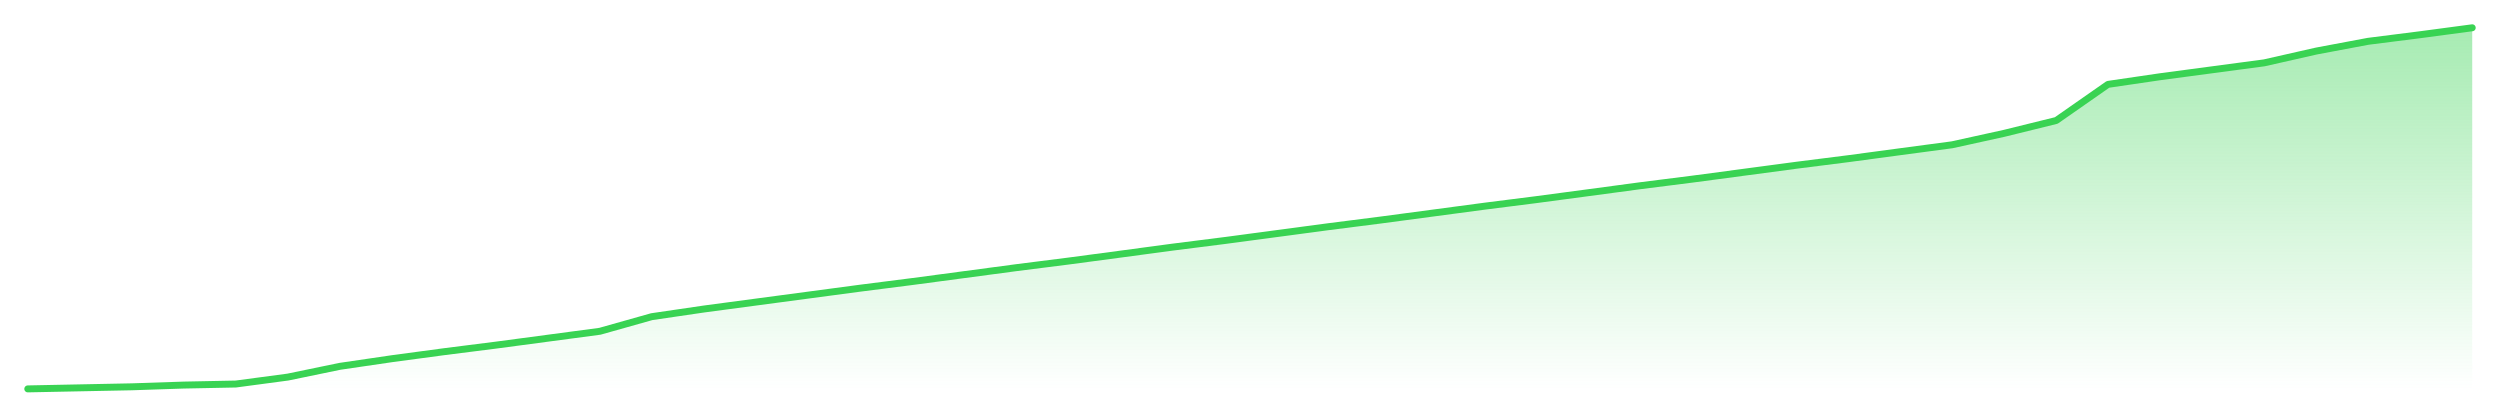
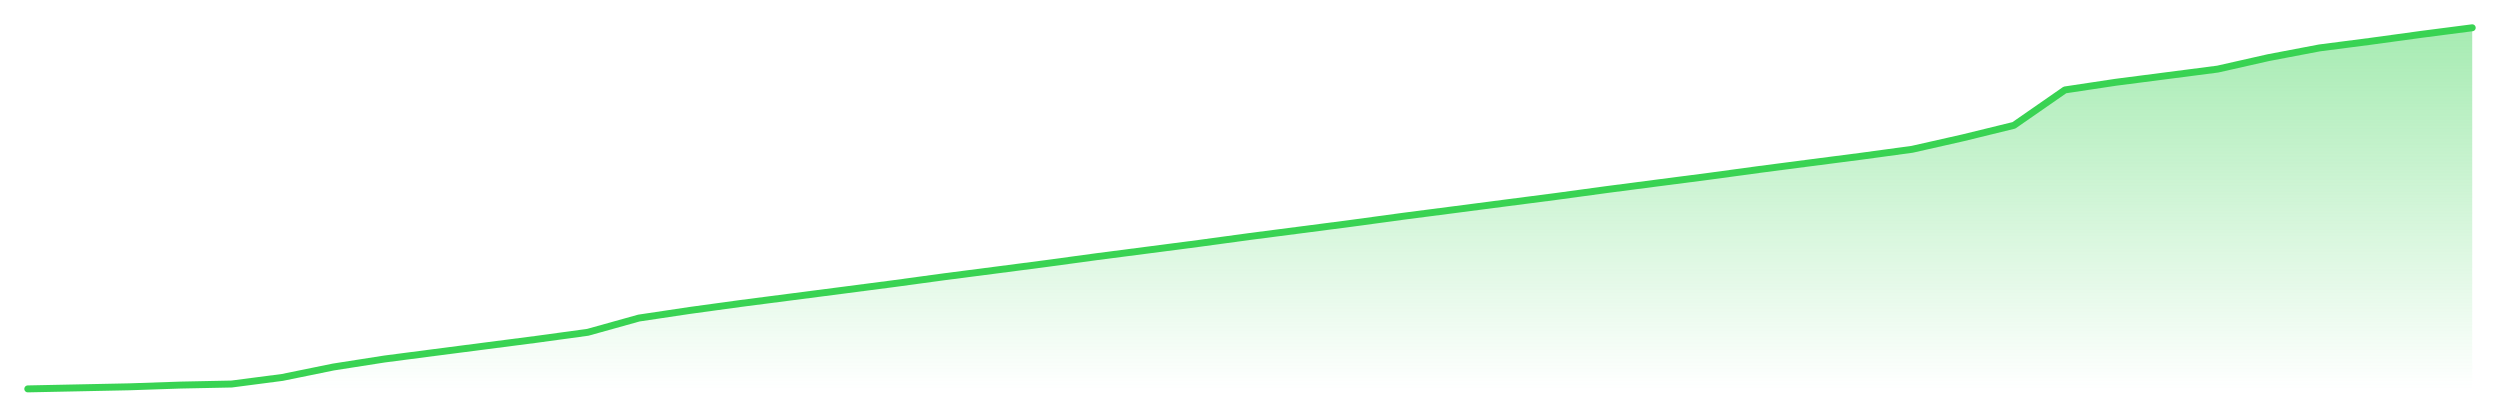
<svg xmlns="http://www.w3.org/2000/svg" viewBox="0 0 720 120" width="720" height="120" role="img" aria-label="Contribution trend">
  <defs>
    <linearGradient id="g" x1="0" y1="0" x2="0" y2="1">
      <stop offset="0%" stop-color="#39d353" stop-opacity="0.45" />
      <stop offset="100%" stop-color="#39d353" stop-opacity="0" />
    </linearGradient>
  </defs>
-   <polygon fill="url(#g)" points="8,112 8.0,112.0 23.0,111.7 38.0,111.4 52.9,110.9 67.9,110.6 82.9,108.6 97.9,105.5 112.9,103.3 127.8,101.3 142.8,99.4 157.8,97.4 172.8,95.4 187.7,91.2 202.7,89.0 217.7,87.0 232.7,85.0 247.7,83.0 262.6,81.1 277.6,79.1 292.6,77.1 307.6,75.2 322.6,73.2 337.5,71.2 352.5,69.3 367.5,67.3 382.5,65.3 397.4,63.4 412.4,61.4 427.4,59.4 442.4,57.5 457.4,55.5 472.3,53.5 487.3,51.6 502.3,49.6 517.3,47.6 532.3,45.7 547.2,43.7 562.2,41.7 577.2,38.4 592.2,34.7 607.1,24.3 622.1,22.1 637.1,20.1 652.1,18.1 667.1,14.7 682.0,11.9 697.0,10.0 712.0,8.0 712,112" />
-   <polyline fill="none" stroke="#39d353" stroke-width="2" stroke-linejoin="round" stroke-linecap="round" points="8.0,112.0 23.0,111.7 38.0,111.4 52.9,110.9 67.9,110.6 82.9,108.6 97.9,105.5 112.9,103.3 127.8,101.3 142.8,99.4 157.8,97.4 172.8,95.4 187.7,91.2 202.7,89.0 217.7,87.0 232.7,85.0 247.7,83.0 262.6,81.1 277.6,79.1 292.6,77.1 307.6,75.2 322.6,73.2 337.5,71.2 352.5,69.3 367.5,67.3 382.5,65.3 397.4,63.4 412.4,61.4 427.4,59.4 442.4,57.5 457.4,55.5 472.3,53.5 487.3,51.6 502.3,49.6 517.3,47.6 532.3,45.7 547.2,43.7 562.2,41.7 577.2,38.4 592.2,34.7 607.1,24.3 622.1,22.1 637.1,20.1 652.1,18.1 667.1,14.7 682.0,11.9 697.0,10.0 712.0,8.0" />
+   <polygon fill="url(#g)" points="8,112 8.0,112.0 22.7,111.7 37.3,111.4 52.0,110.9 66.7,110.6 81.3,108.7 96.0,105.7 110.7,103.4 125.3,101.5 140.0,99.6 154.7,97.7 169.3,95.7 184.0,91.6 198.7,89.4 213.3,87.4 228.0,85.5 242.7,83.6 257.3,81.7 272.0,79.7 286.7,77.8 301.3,75.9 316.0,73.9 330.7,72.0 345.3,70.1 360.0,68.1 374.7,66.2 389.3,64.3 404.0,62.3 418.7,60.4 433.3,58.5 448.0,56.6 462.7,54.6 477.3,52.7 492.0,50.8 506.7,48.8 521.3,46.9 536.0,45.0 550.7,43.0 565.3,39.7 580.0,36.1 594.7,25.9 609.3,23.7 624.0,21.8 638.7,19.9 653.3,16.6 668.0,13.8 682.7,11.9 697.3,9.9 712.0,8.0 712,112" />
+   <polyline fill="none" stroke="#39d353" stroke-width="2" stroke-linejoin="round" stroke-linecap="round" points="8.0,112.0 22.7,111.7 37.3,111.4 52.0,110.9 66.7,110.6 81.3,108.7 96.0,105.7 110.7,103.4 125.3,101.5 140.0,99.6 154.7,97.7 169.3,95.7 184.0,91.6 198.7,89.4 213.3,87.4 228.0,85.5 242.7,83.6 257.3,81.7 272.0,79.7 286.7,77.8 301.3,75.9 316.0,73.9 330.7,72.0 345.3,70.1 360.0,68.1 374.7,66.2 389.3,64.3 404.0,62.3 418.7,60.4 433.3,58.5 448.0,56.6 462.7,54.6 477.3,52.7 492.0,50.8 506.7,48.8 521.3,46.9 536.0,45.0 550.7,43.0 565.3,39.7 580.0,36.1 594.7,25.9 609.3,23.7 624.0,21.8 638.7,19.9 653.3,16.6 668.0,13.8 682.7,11.9 697.3,9.9 712.0,8.0" />
</svg>
